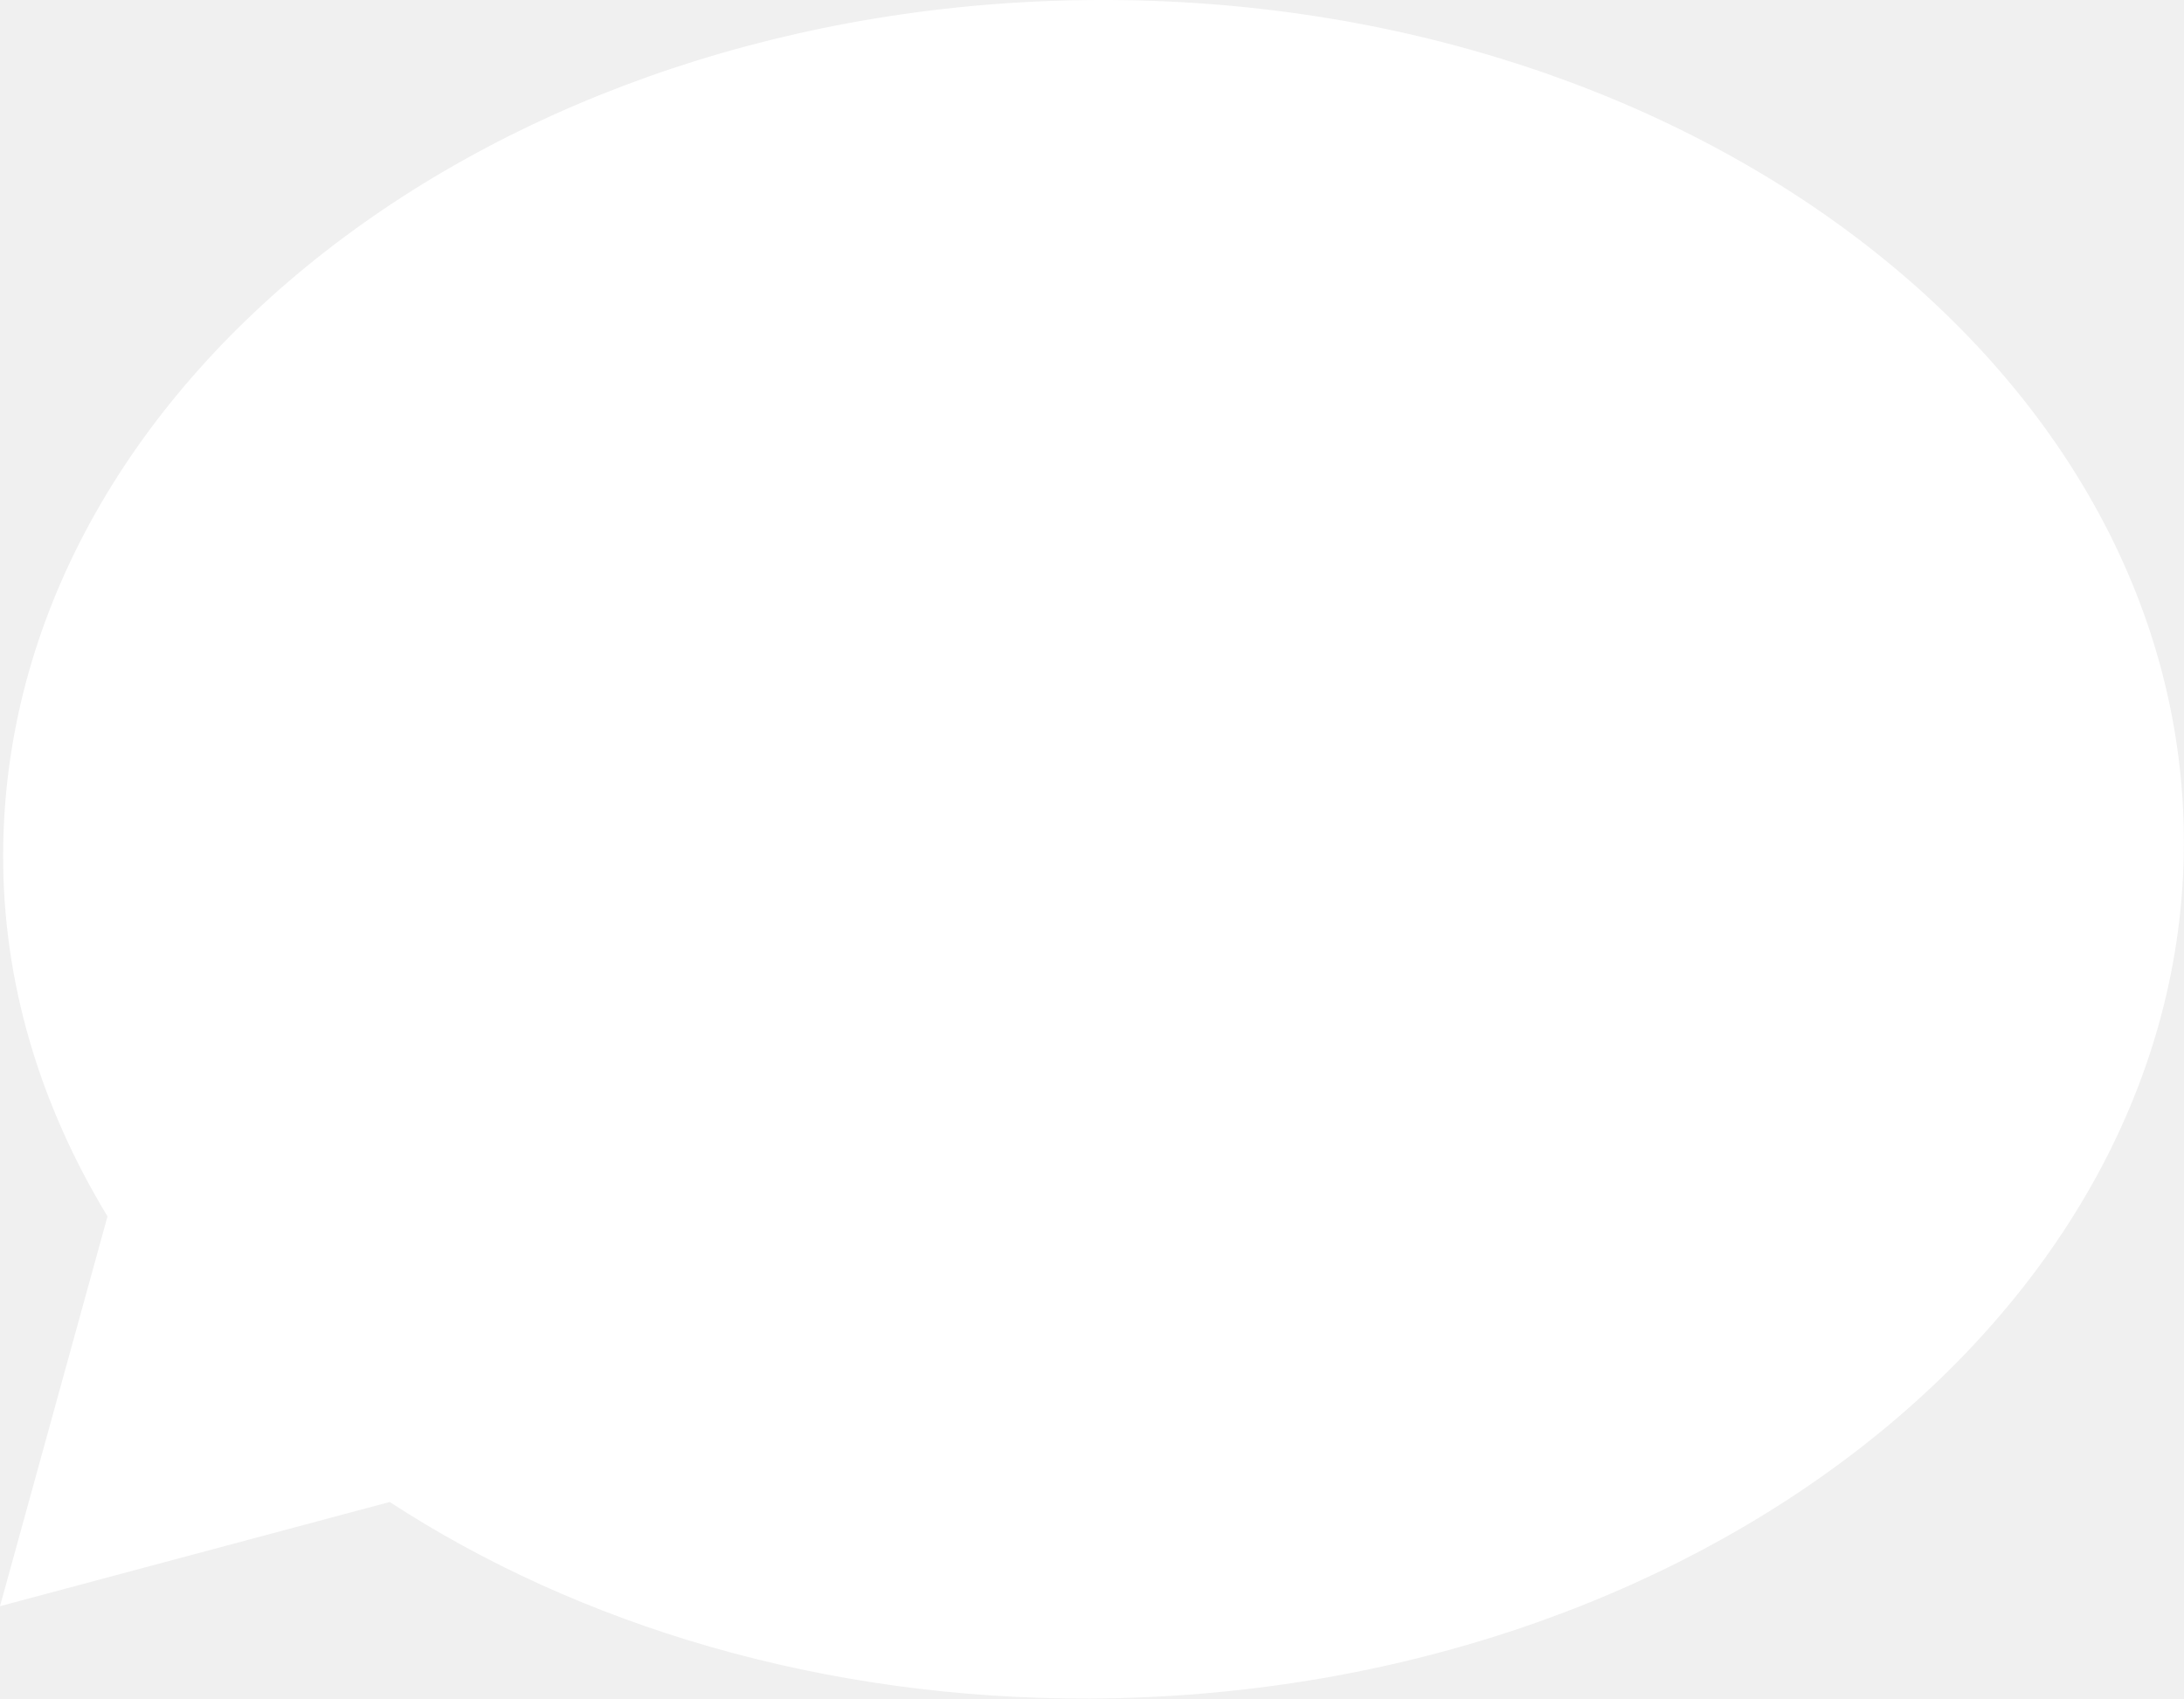
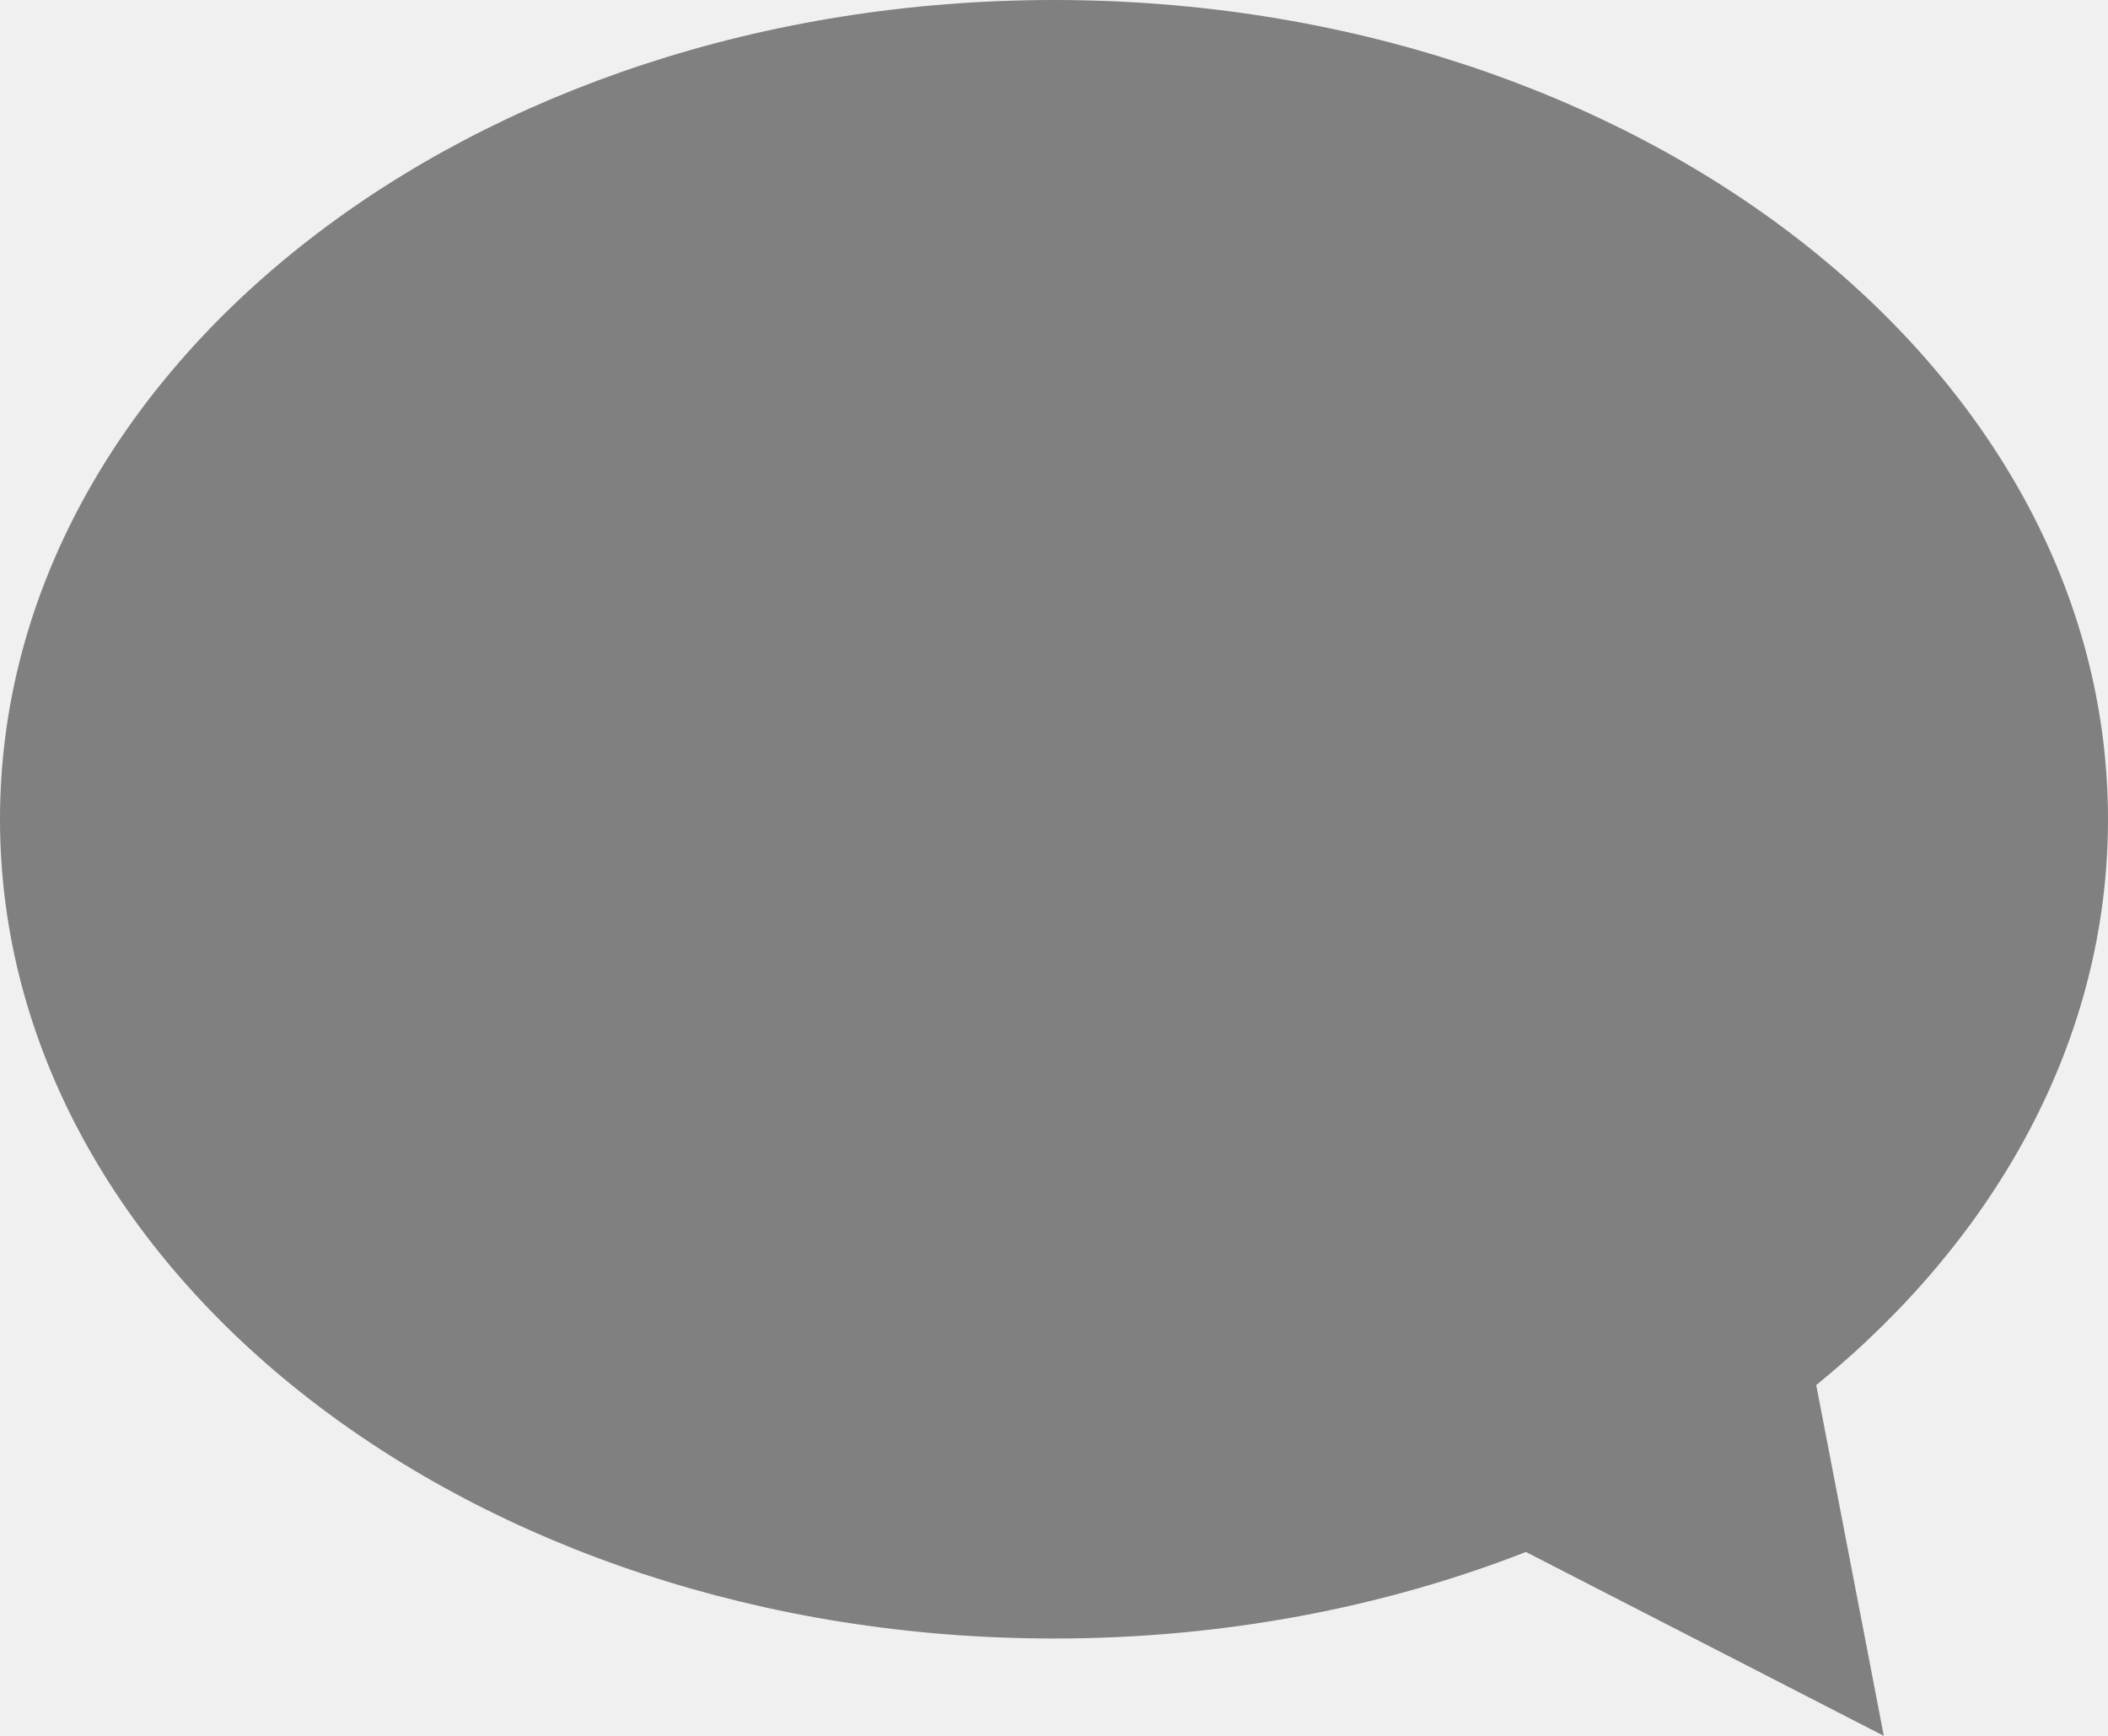
- <svg xmlns="http://www.w3.org/2000/svg" xmlns:xlink="http://www.w3.org/1999/xlink" version="1.1" id="Layer_1" x="0px" y="0px" width="18px" height="14px" viewBox="0 0 18 14" enable-background="new 0 0 18 14" xml:space="preserve">
-   <g>
-     <defs>
-       <rect id="SVGID_1_" width="18" height="14" />
-     </defs>
-     <clipPath id="SVGID_2_">
-       <use xlink:href="#SVGID_1_" overflow="visible" />
-     </clipPath>
-     <path clip-path="url(#SVGID_2_)" fill="#FFFFFF" d="M17.999,6.964C18.015,3.098,14.004-0.02,9.041,0   c-4.963,0.02-9,3.169-9.015,7.035c-0.005,1.072,0.31,2.084,0.86,2.991L0,13.239l3.212-0.859C4.77,13.396,6.782,14.009,8.983,14   C13.947,13.979,17.983,10.83,17.999,6.964" />
+ <svg xmlns="http://www.w3.org/2000/svg" width="17px" height="14px" viewBox="0 0 17 14" version="1.1">
+   <defs />
+   <g id="Page-1" stroke="none" stroke-width="1" fill="none" fill-rule="evenodd">
+     <path d="M12.306,12.517 C11.161,12.964 9.868,13.215 8.5,13.215 C3.806,13.215 0,10.257 0,6.608 C0,2.958 3.806,0 8.5,0 C13.194,0 17,2.958 17,6.608 C17,8.377 16.105,9.985 14.647,11.171 L15.192,14 L12.306,12.517 Z" id="Combined-Shape" fill="#808080" />
  </g>
</svg>
